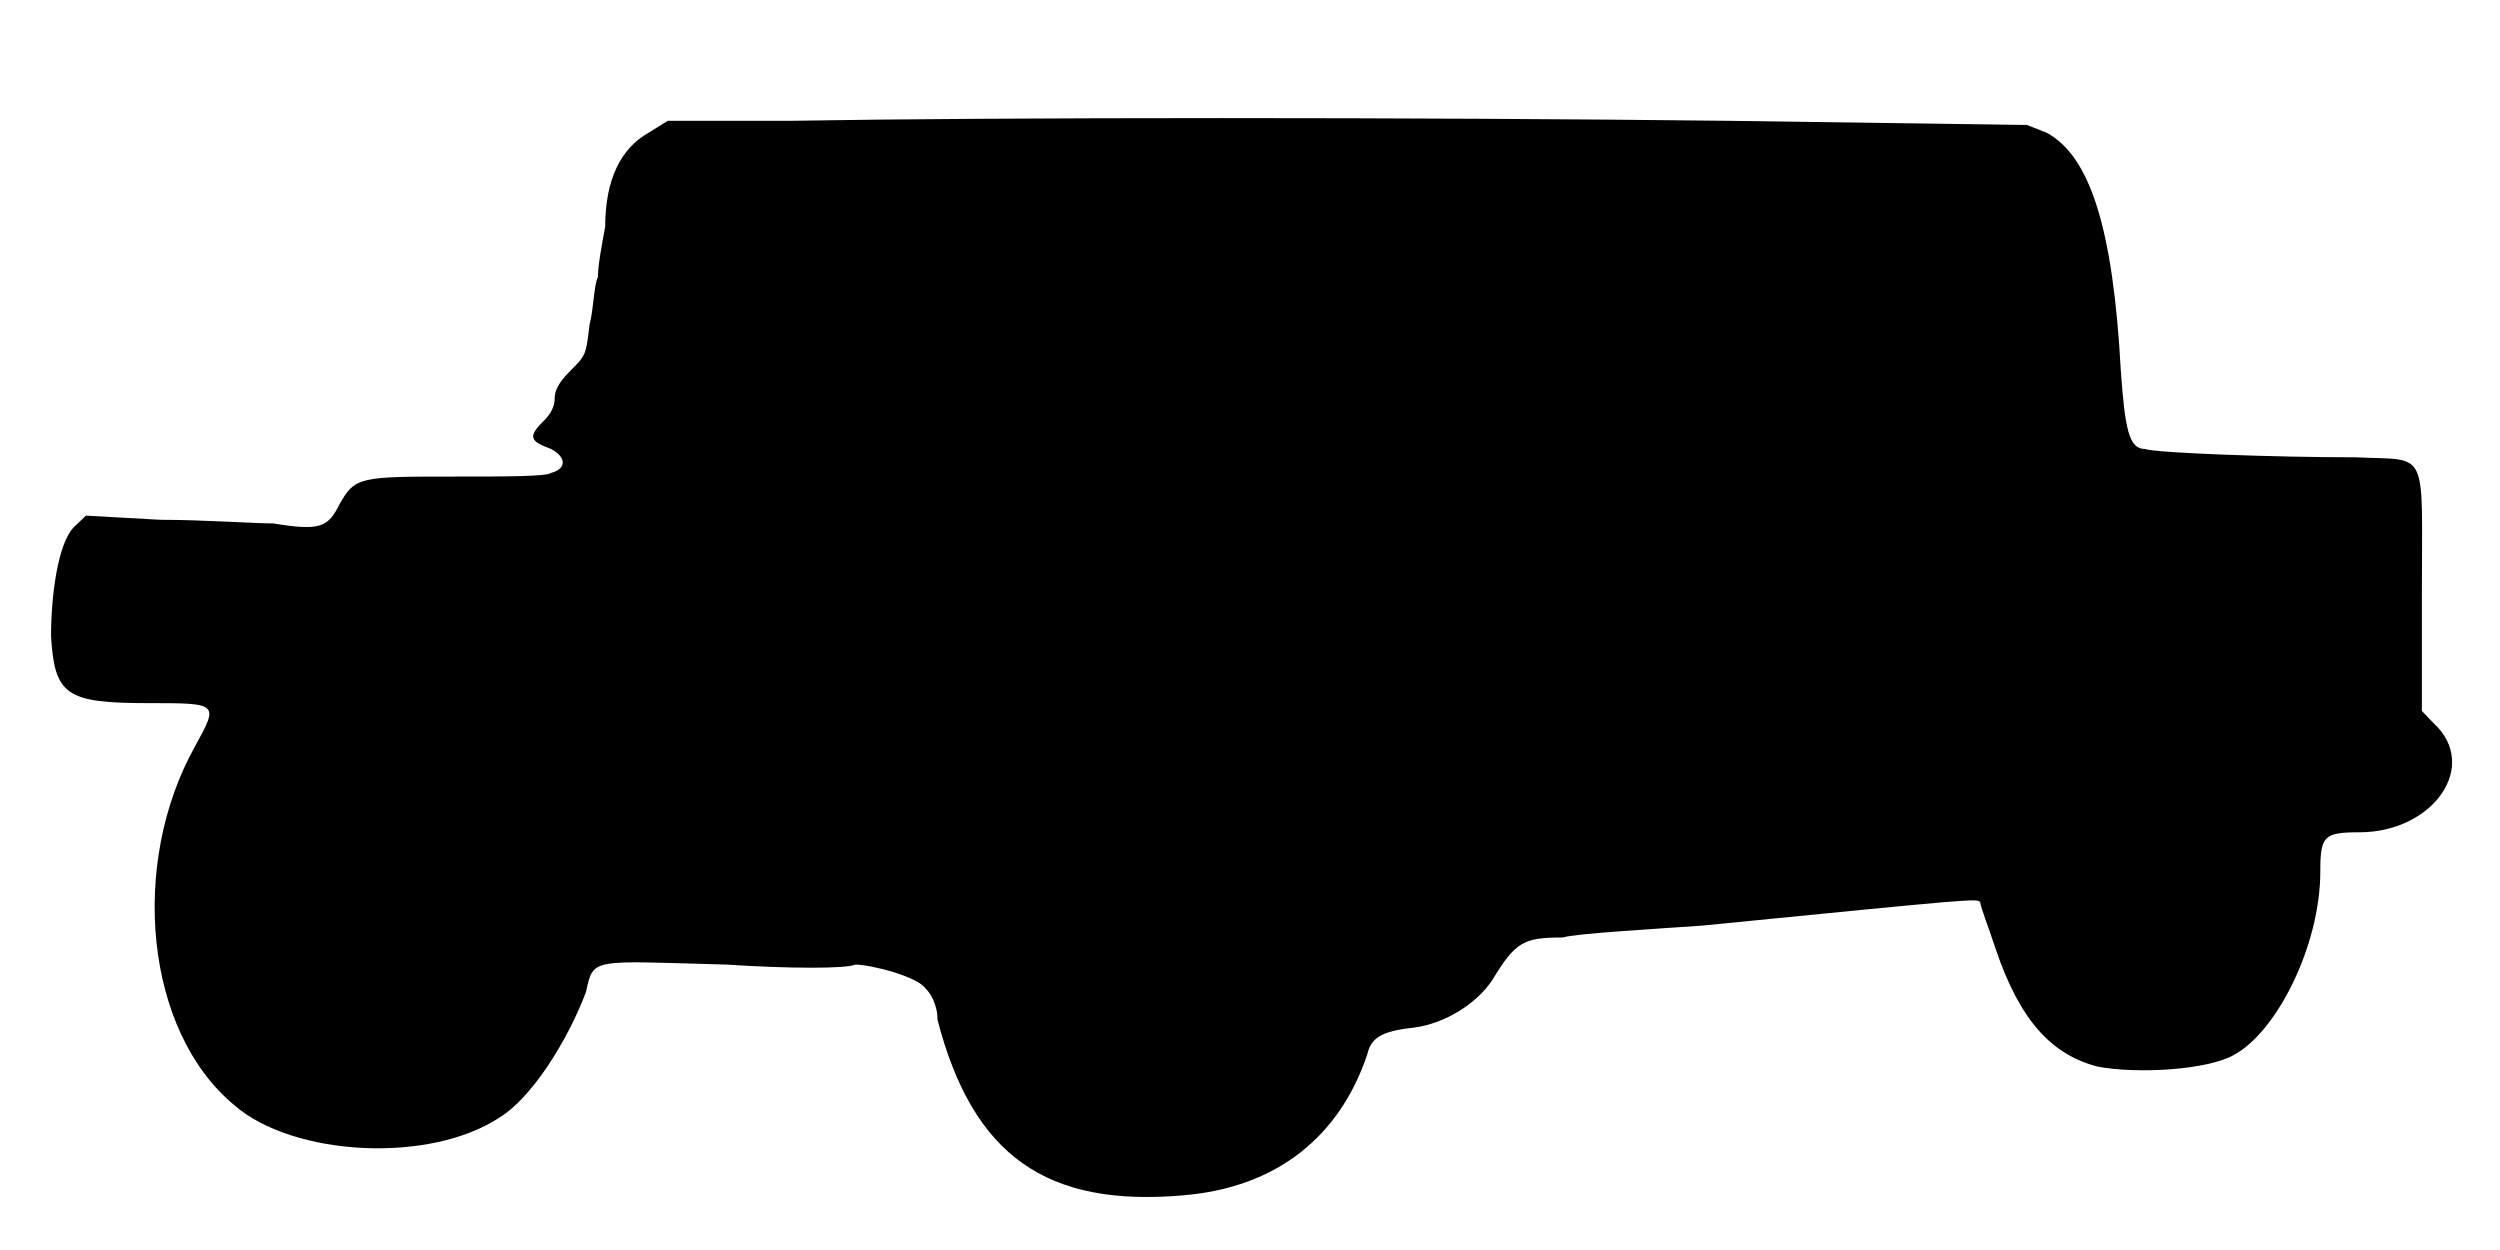
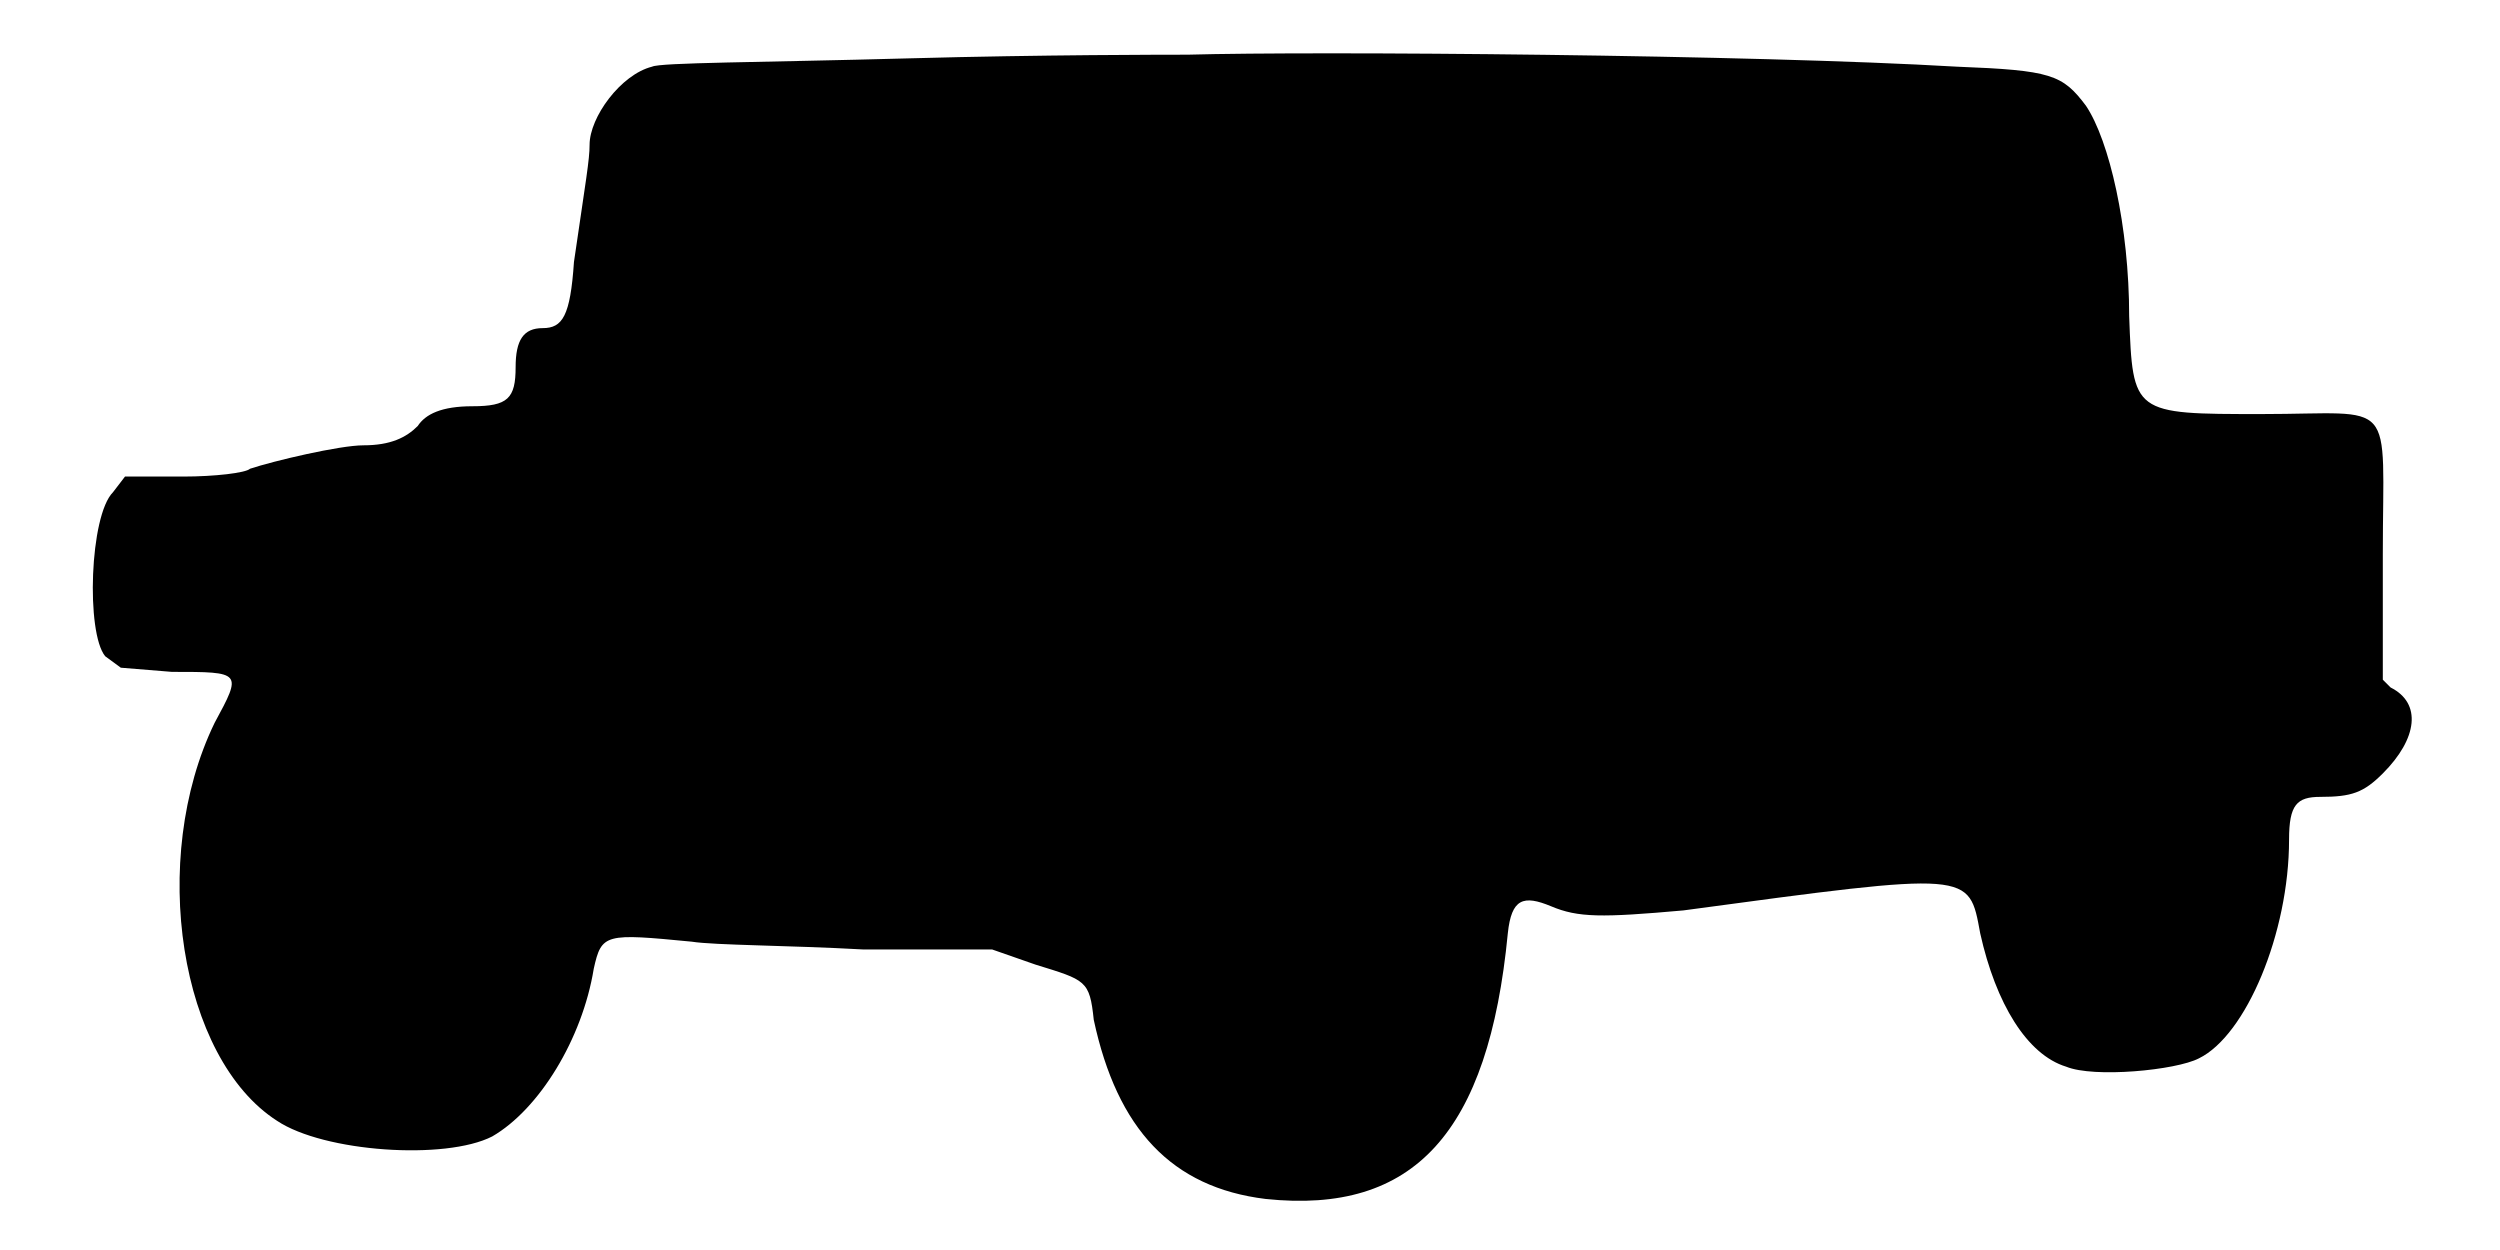
<svg xmlns="http://www.w3.org/2000/svg" viewBox="0 0 48 24">
-   <path d="M15.15 2.32l-2.33 0-.37.23c-.53.3-.83.9-.83 1.8-.07.38-.14.75-.14.97-.08.16-.08.61-.16.91-.07.59-.07.59-.37.89-.23.23-.3.38-.3.53 0 .15-.07.3-.23.45-.3.3-.22.38.16.52.3.16.3.38 0 .46-.08.07-.91.07-1.8.07-1.88 0-1.96 0-2.26.53-.22.44-.37.52-1.27.37-.37 0-1.35-.07-2.17-.07l-1.43-.08-.23.22c-.3.3-.44 1.28-.44 2.1.07 1.13.29 1.28 1.87 1.28 1.35 0 1.35 0 .9.82-1.27 2.26-.97 5.48.75 6.9 1.12.98 3.75 1.13 5.1.23.6-.37 1.28-1.43 1.65-2.4.15-.67.07-.6 2.7-.53 1.2.08 2.32.08 2.47 0 .3 0 1.2.23 1.35.46.08.07.23.29.23.6.68 2.62 2.1 3.6 4.72 3.37 1.8-.15 3-1.13 3.53-2.7.07-.3.23-.45.9-.52.6-.08 1.2-.46 1.5-.91.45-.74.6-.82 1.35-.82.3-.08 1.58-.15 2.7-.23 5.25-.52 5.25-.52 5.32-.45 0 .08.15.45.3.91.46 1.35 1.06 2.02 1.96 2.25.74.14 2.1.07 2.62-.23.82-.45 1.65-2.1 1.65-3.52 0-.68.07-.75.75-.75 1.42 0 2.32-1.28 1.42-2.1l-.22-.23 0-2.25c0-2.85.15-2.55-1.28-2.62-1.5 0-3.82-.08-4.04-.16-.3 0-.38-.37-.46-1.5-.15-2.77-.6-4.12-1.42-4.57l-.38-.15-5.7-.08c-6-.07-14.02-.07-18.07 0z" />
+   <path d="M22.8 1.05c-.38 0-2.78 0-5.33.07-2.92.08-4.79.08-4.95.16-.6.15-1.2.97-1.2 1.5 0 .29-.07.67-.3 2.25-.07 1.04-.22 1.27-.6 1.27-.37 0-.52.23-.52.75 0 .6-.15.75-.83.75-.59 0-.9.15-1.05.38-.22.22-.52.37-1.04.37-.46 0-1.73.3-2.18.45-.08.08-.68.15-1.28.15l-1.12 0-.23.3c-.45.45-.52 2.7-.15 3.15l.3.22.98.08c1.35 0 1.35 0 .82.98-1.27 2.62-.67 6.44 1.2 7.64.9.6 3.23.76 4.13.3.9-.52 1.73-1.87 1.95-3.22.15-.68.22-.68 1.88-.52.44.07 1.87.07 3.3.15l2.47 0 .83.29c.97.3 1.04.3 1.12 1.06.45 2.1 1.5 3.22 3.3 3.44 2.85.3 4.28-1.27 4.65-5.1.07-.67.3-.74.83-.52.52.22.97.22 2.54.08 5.56-.75 5.48-.75 5.7.44.3 1.35.9 2.33 1.65 2.56.53.22 2.11.07 2.55-.16.9-.44 1.73-2.4 1.73-4.2 0-.67.15-.82.6-.82.6 0 .83-.08 1.2-.45.67-.67.75-1.35.15-1.65l-.15-.15 0-2.4c0-3.08.3-2.7-2.33-2.7-2.47 0-2.47 0-2.54-1.88 0-1.72-.38-3.37-.83-4.04-.45-.6-.67-.68-2.48-.75-3.9-.23-12.29-.3-14.77-.23z" />
</svg>
